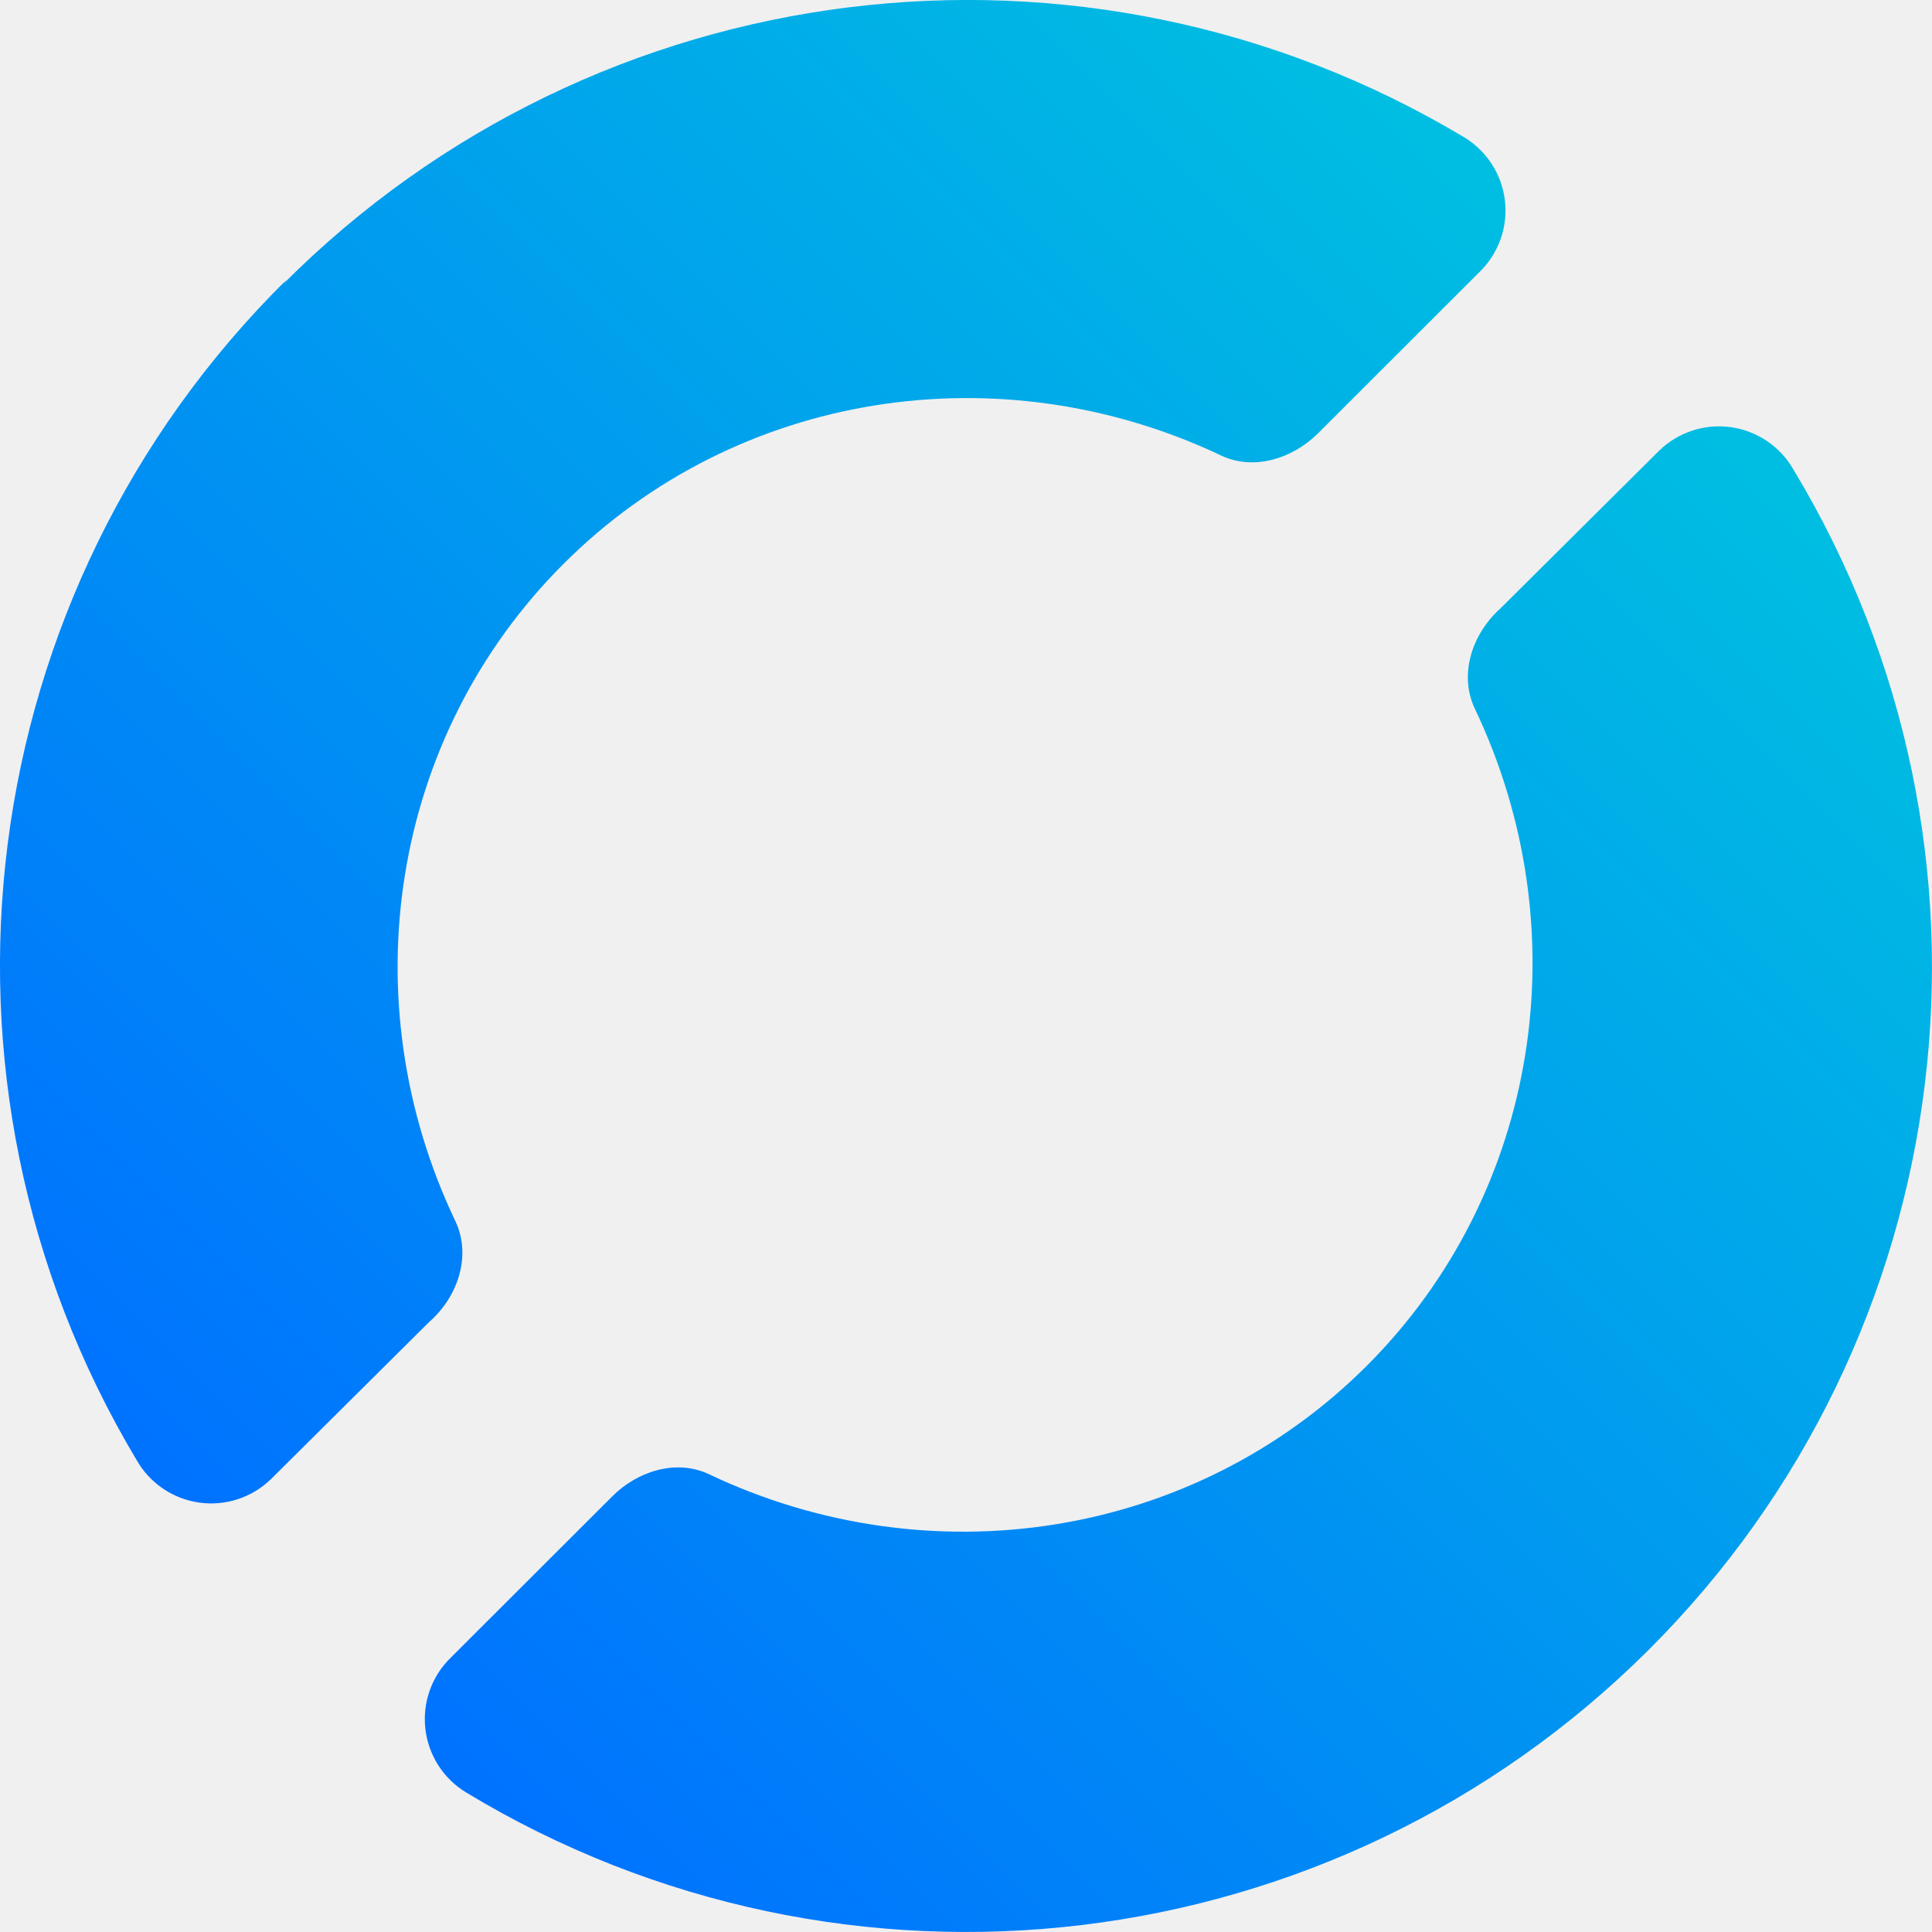
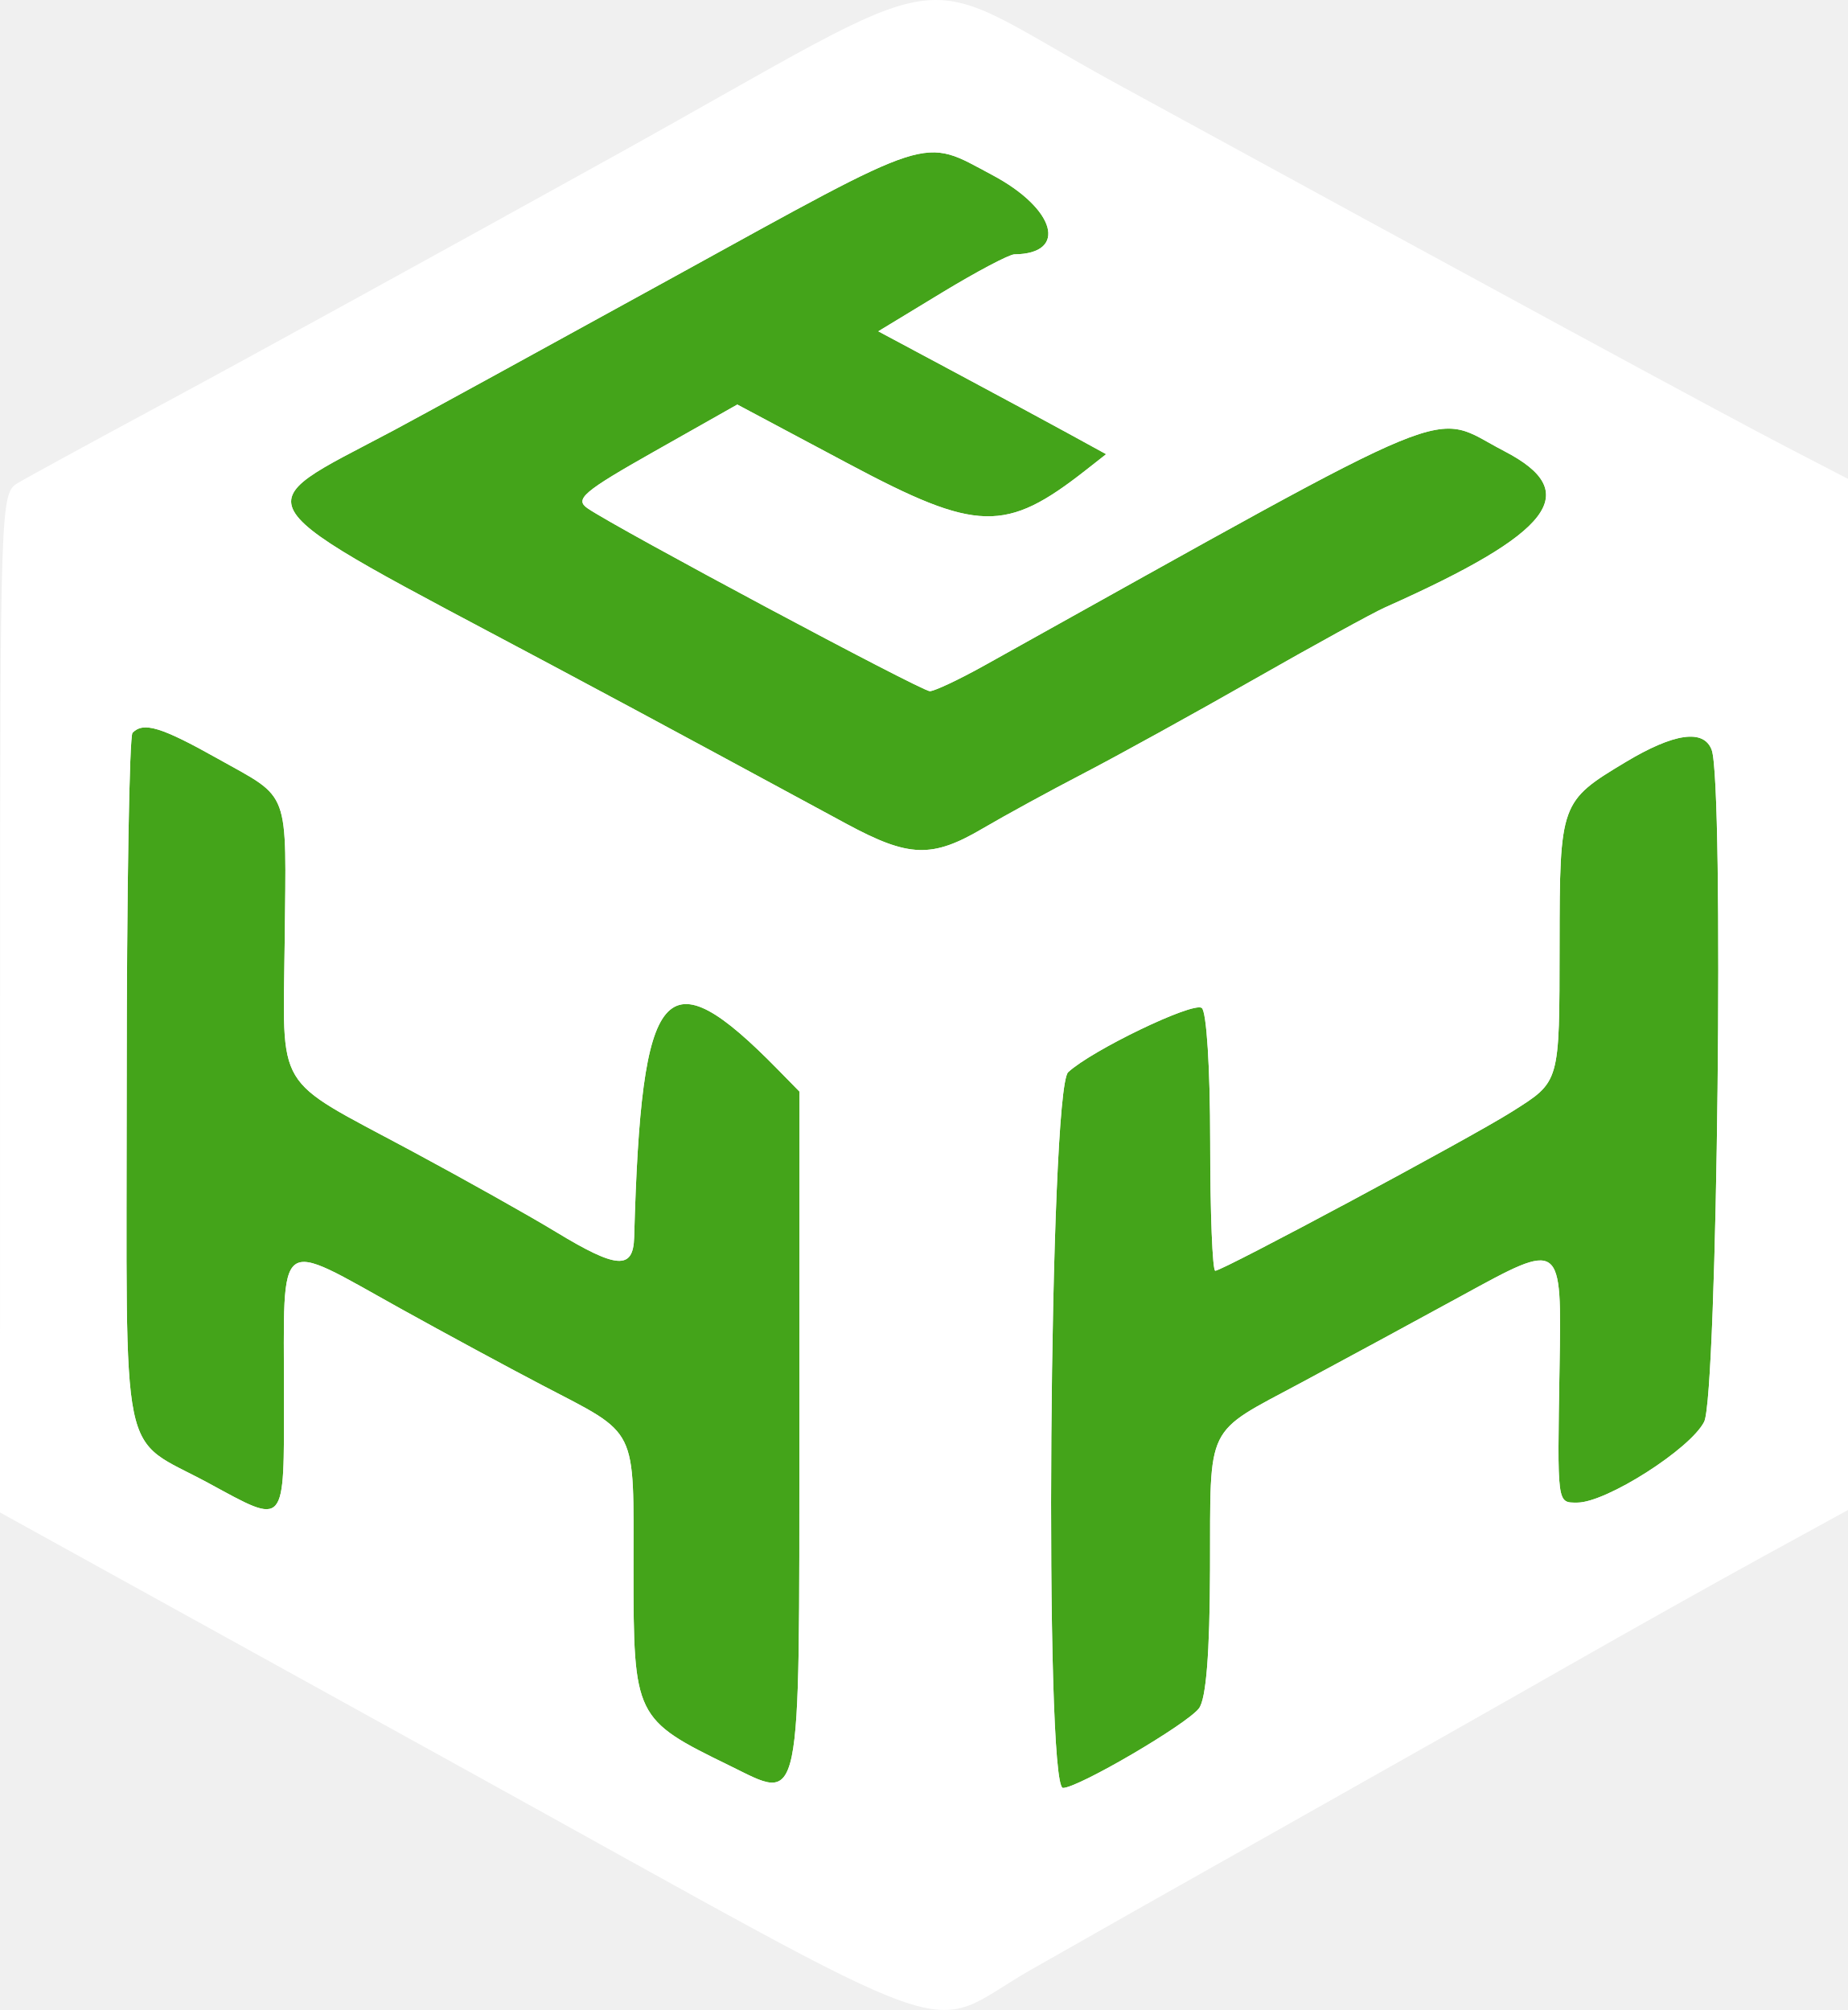
- <svg xmlns="http://www.w3.org/2000/svg" xmlns:xlink="http://www.w3.org/1999/xlink" xml:space="preserve" viewBox="66.993 897.484 26 26">
-   <linearGradient id="a" x1=".148" x2=".845" y1=".851" y2=".154" gradientTransform="matrix(26.301 0 0 26.331 90.674 911.757)" gradientUnits="userSpaceOnUse">
-     <stop offset="0" stop-color="#0071ff" />
-     <stop offset="1" stop-color="#00bfe1" />
-   </linearGradient>
-   <defs>
-     <linearGradient xlink:href="#a" id="b" x1=".148" x2=".845" y1=".851" y2=".154" gradientTransform="matrix(26.00048 0 0 25.99935 66.993 897.485)" gradientUnits="userSpaceOnUse" />
-   </defs>
-   <path fill="url(#b)" d="m89.318 903.552-2.135 2.122c-.376.337-.558.879-.347 1.337 1.422 2.976.882 6.524-1.452 8.856-2.335 2.331-5.887 2.87-8.866 1.449-.439-.197-.954-.03-1.292.312l-2.17 2.167a1.154 1.154 0 0 0 .208 1.81 13.005 13.005 0 0 0 15.91-1.912 12.97 12.97 0 0 0 1.956-15.887 1.154 1.154 0 0 0-1.812-.254zm-18.467-2.305a12.969 12.969 0 0 0-2.02 15.885 1.154 1.154 0 0 0 1.812.254l2.124-2.11c.385-.336.572-.884.359-1.348-1.423-2.976-.884-6.524 1.451-8.856 2.334-2.332 5.887-2.871 8.866-1.45.434.194.942.033 1.281-.3l2.182-2.18a1.152 1.152 0 0 0-.208-1.81 13.009 13.009 0 0 0-15.893 1.973z" />
+ <svg xmlns="http://www.w3.org/2000/svg" width="7.597mm" height="8.265mm" viewBox="0 0 7.597 8.265" version="1.1" id="svg1">
+   <defs id="defs1" />
+   <g id="layer1" transform="translate(-5.725024,-3.638202)">
+     <g id="g9889" transform="matrix(0.03592137,0,0,0.03666524,4.701265,3.033745)" style="isolation:isolate">
+       <path d="m 105.5,47.608 c -14.85,8.01 -29.25,15.736 -32,17.17 -17.273,9.006 -18.552,7.143 18,26.223 5.5,2.871 14.05,7.37 19,9.997 4.95,2.627 11.651,6.178 14.891,7.889 7.149,3.778 9.77,3.861 15.609,0.494 2.475,-1.427 7.65,-4.196 11.5,-6.155 3.85,-1.958 12.625,-6.702 19.5,-10.541 6.875,-3.84 13.635,-7.478 15.022,-8.083 19.191,-8.381 22.721,-12.911 13.65,-17.515 -8.707,-4.419 -3.594,-6.484 -59.484,24.015 -2.921,1.594 -5.745,2.898 -6.275,2.898 -0.961,0 -35.837,-18.262 -39.162,-20.506 -1.521,-1.027 -0.521,-1.861 7.69,-6.41 l 9.439,-5.229 12.757,6.658 c 14.714,7.679 17.952,7.76 27.16,0.675 l 2.296,-1.767 -4.296,-2.307 c -2.363,-1.269 -8.231,-4.37 -13.039,-6.89 l -8.743,-4.583 7.243,-4.309 c 3.983,-2.37 7.735,-4.315 8.337,-4.321 6.176,-0.063 4.729,-5.119 -2.549,-8.907 -8.126,-4.229 -6.325,-4.796 -36.546,11.504 M 43.667,98.667 C 43.3,99.033 43,116.739 43,138.012 c 0,43.912 -0.968,39.306 9.428,44.835 8.871,4.719 8.572,5.059 8.572,-9.765 0,-18.46 -1.071,-17.677 13.409,-9.802 5,2.72 12.241,6.557 16.091,8.528 11.156,5.712 10.5,4.418 10.5,20.711 0,16.526 0.13,16.785 10.969,21.966 8.383,4.007 7.998,5.82 8.016,-37.78 l 0.015,-37.796 -2.438,-2.438 c -13.03,-13.03 -15.673,-10.018 -16.485,18.779 -0.103,3.671 -1.981,3.545 -8.946,-0.602 -3.097,-1.844 -10.581,-5.957 -16.631,-9.14 -15.834,-8.331 -14.597,-6.307 -14.415,-23.595 0.181,-17.139 0.704,-15.746 -7.623,-20.323 -6.516,-3.582 -8.535,-4.184 -9.795,-2.923 m 170.861,3.294 c -7.456,4.388 -7.526,4.58 -7.543,20.48 -0.017,15.639 0.086,15.286 -5.485,18.74 C 196.792,144.1 168.431,159 167.582,159 167.262,159 167,152.502 167,144.559 c 0,-8.271 -0.415,-14.698 -0.972,-15.042 -1.083,-0.669 -12.547,4.741 -15.278,7.21 -2.181,1.973 -2.763,80.273 -0.596,80.273 1.743,0 14.172,-7.129 15.564,-8.927 0.819,-1.057 1.234,-6.162 1.266,-15.573 0.055,-16.601 -0.699,-15.095 10.516,-20.992 4.95,-2.603 13.159,-6.961 18.242,-9.684 11.593,-6.212 11.479,-6.293 11.24,8.039 -0.259,15.483 -0.305,15.137 2.033,15.137 3.314,0 12.939,-6.009 14.518,-9.065 1.511,-2.922 2.295,-71.614 0.86,-75.353 -0.908,-2.367 -4.309,-1.892 -9.865,1.379" stroke="none" fill="#44a41a" fill-rule="evenodd" id="path1-2" />
+       <path d="M 98.5,34.135 C 79.25,44.594 56.525,56.83 47.999,61.326 c -8.525,4.496 -16.396,8.702 -17.49,9.348 -1.95,1.151 -1.99,2.339 -2,58.302 L 28.5,186.104 81,214.528 c 60.206,32.597 52.744,29.993 65.5,22.854 5.5,-3.077 18.775,-10.434 29.5,-16.348 10.725,-5.913 25.125,-13.9 32,-17.747 6.875,-3.847 16.888,-9.349 22.25,-12.227 L 240,185.827 V 128.01 70.193 l -7.25,-3.682 C 225.719,62.94 197.875,48.139 156.249,25.846 131.803,12.753 140.021,11.574 98.5,34.135 m 7,13.473 c -14.85,8.01 -29.25,15.736 -32,17.17 -17.273,9.006 -18.552,7.143 18,26.223 5.5,2.871 14.05,7.37 19,9.997 4.95,2.627 11.651,6.178 14.891,7.889 7.149,3.778 9.77,3.861 15.609,0.494 2.475,-1.427 7.65,-4.196 11.5,-6.155 3.85,-1.958 12.625,-6.702 19.5,-10.541 6.875,-3.84 13.635,-7.478 15.022,-8.083 19.191,-8.381 22.721,-12.911 13.65,-17.515 -8.707,-4.419 -3.594,-6.484 -59.484,24.015 -2.921,1.594 -5.745,2.898 -6.275,2.898 -0.961,0 -35.837,-18.262 -39.162,-20.506 -1.521,-1.027 -0.521,-1.861 7.69,-6.41 l 9.439,-5.229 12.757,6.658 c 14.714,7.679 17.952,7.76 27.16,0.675 l 2.296,-1.767 -4.296,-2.307 c -2.363,-1.269 -8.231,-4.37 -13.039,-6.89 l -8.743,-4.583 7.243,-4.309 c 3.983,-2.37 7.735,-4.315 8.337,-4.321 6.176,-0.063 4.729,-5.119 -2.549,-8.907 -8.126,-4.229 -6.325,-4.796 -36.546,11.504 M 43.667,98.667 C 43.3,99.033 43,116.739 43,138.012 c 0,43.912 -0.968,39.306 9.428,44.835 8.871,4.719 8.572,5.059 8.572,-9.765 0,-18.46 -1.071,-17.677 13.409,-9.802 5,2.72 12.241,6.557 16.091,8.528 11.156,5.712 10.5,4.418 10.5,20.711 0,16.526 0.13,16.785 10.969,21.966 8.383,4.007 7.998,5.82 8.016,-37.78 l 0.015,-37.796 -2.438,-2.438 c -13.03,-13.03 -15.673,-10.018 -16.485,18.779 -0.103,3.671 -1.981,3.545 -8.946,-0.602 -3.097,-1.844 -10.581,-5.957 -16.631,-9.14 -15.834,-8.331 -14.597,-6.307 -14.415,-23.595 0.181,-17.139 0.704,-15.746 -7.623,-20.323 -6.516,-3.582 -8.535,-4.184 -9.795,-2.923 m 170.861,3.294 c -7.456,4.388 -7.526,4.58 -7.543,20.48 -0.017,15.639 0.086,15.286 -5.485,18.74 C 196.792,144.1 168.431,159 167.582,159 167.262,159 167,152.502 167,144.559 c 0,-8.271 -0.415,-14.698 -0.972,-15.042 -1.083,-0.669 -12.547,4.741 -15.278,7.21 -2.181,1.973 -2.763,80.273 -0.596,80.273 1.743,0 14.172,-7.129 15.564,-8.927 0.819,-1.057 1.234,-6.162 1.266,-15.573 0.055,-16.601 -0.699,-15.095 10.516,-20.992 4.95,-2.603 13.159,-6.961 18.242,-9.684 11.593,-6.212 11.479,-6.293 11.24,8.039 -0.259,15.483 -0.305,15.137 2.033,15.137 3.314,0 12.939,-6.009 14.518,-9.065 1.511,-2.922 2.295,-71.614 0.86,-75.353 -0.908,-2.367 -4.309,-1.892 -9.865,1.379" stroke="none" fill="#cad6cc" fill-rule="evenodd" id="path2-63" style="fill:#ffffff" />
+     </g>
+   </g>
</svg>
